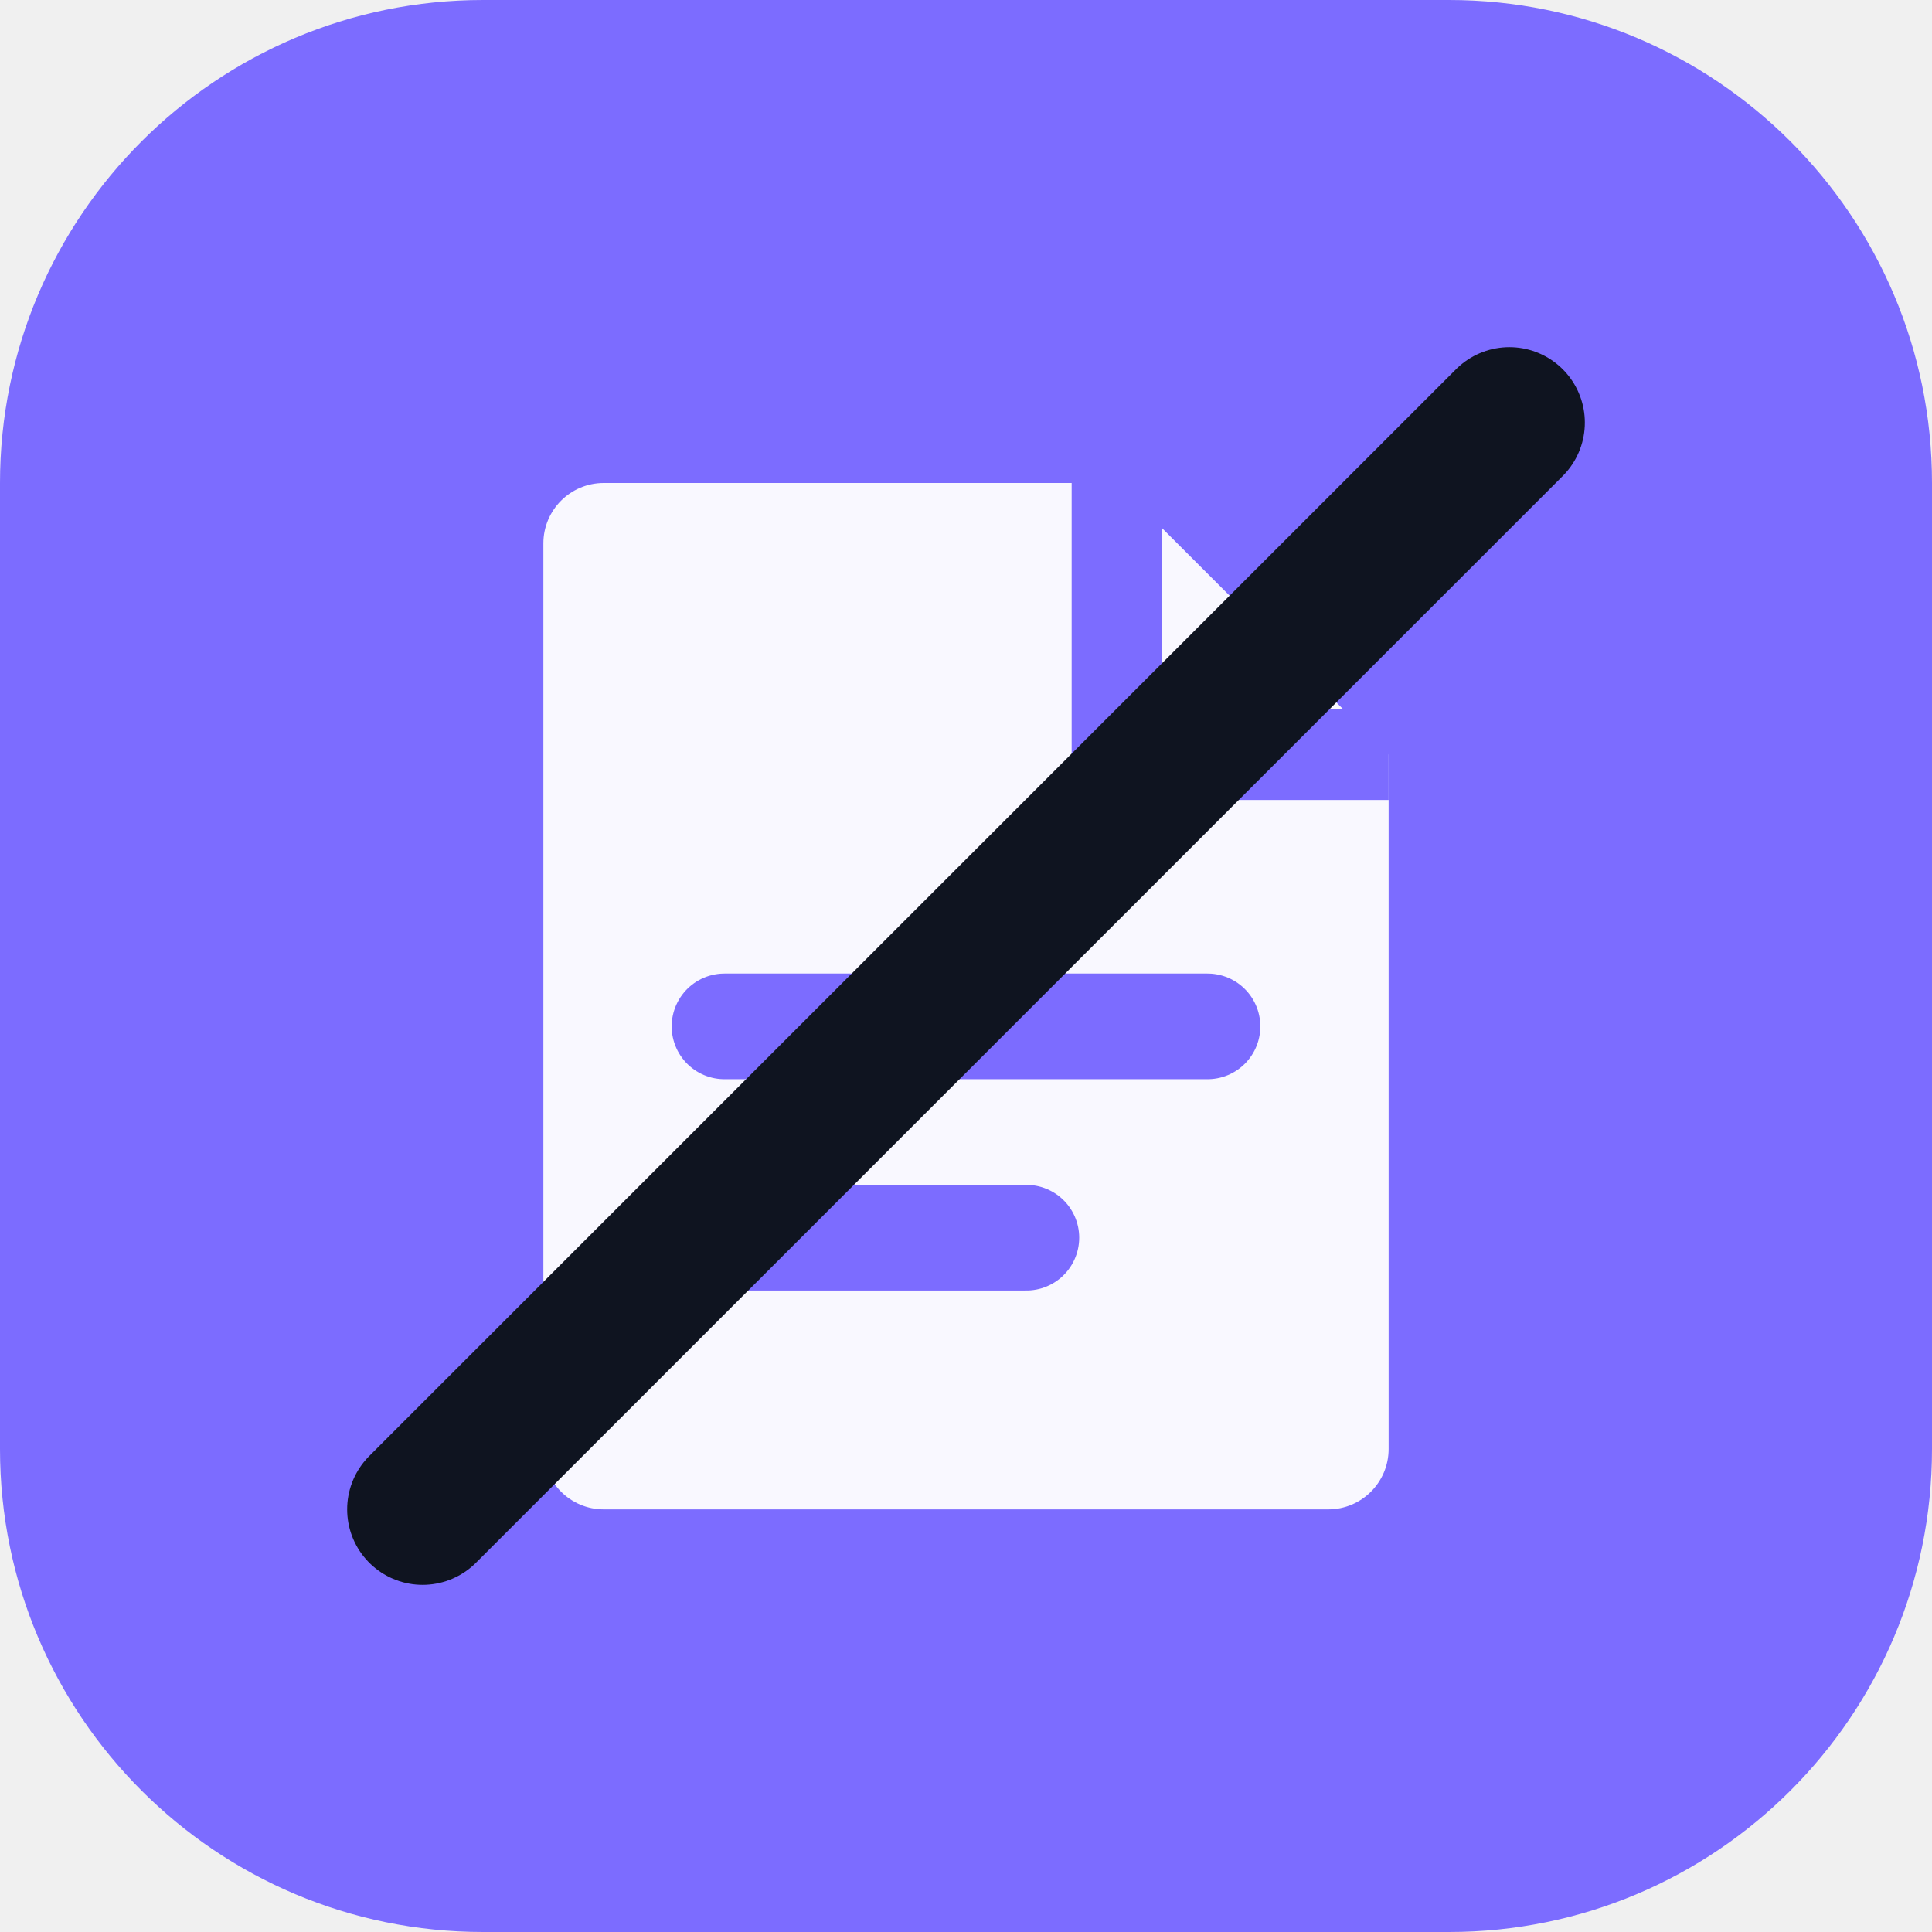
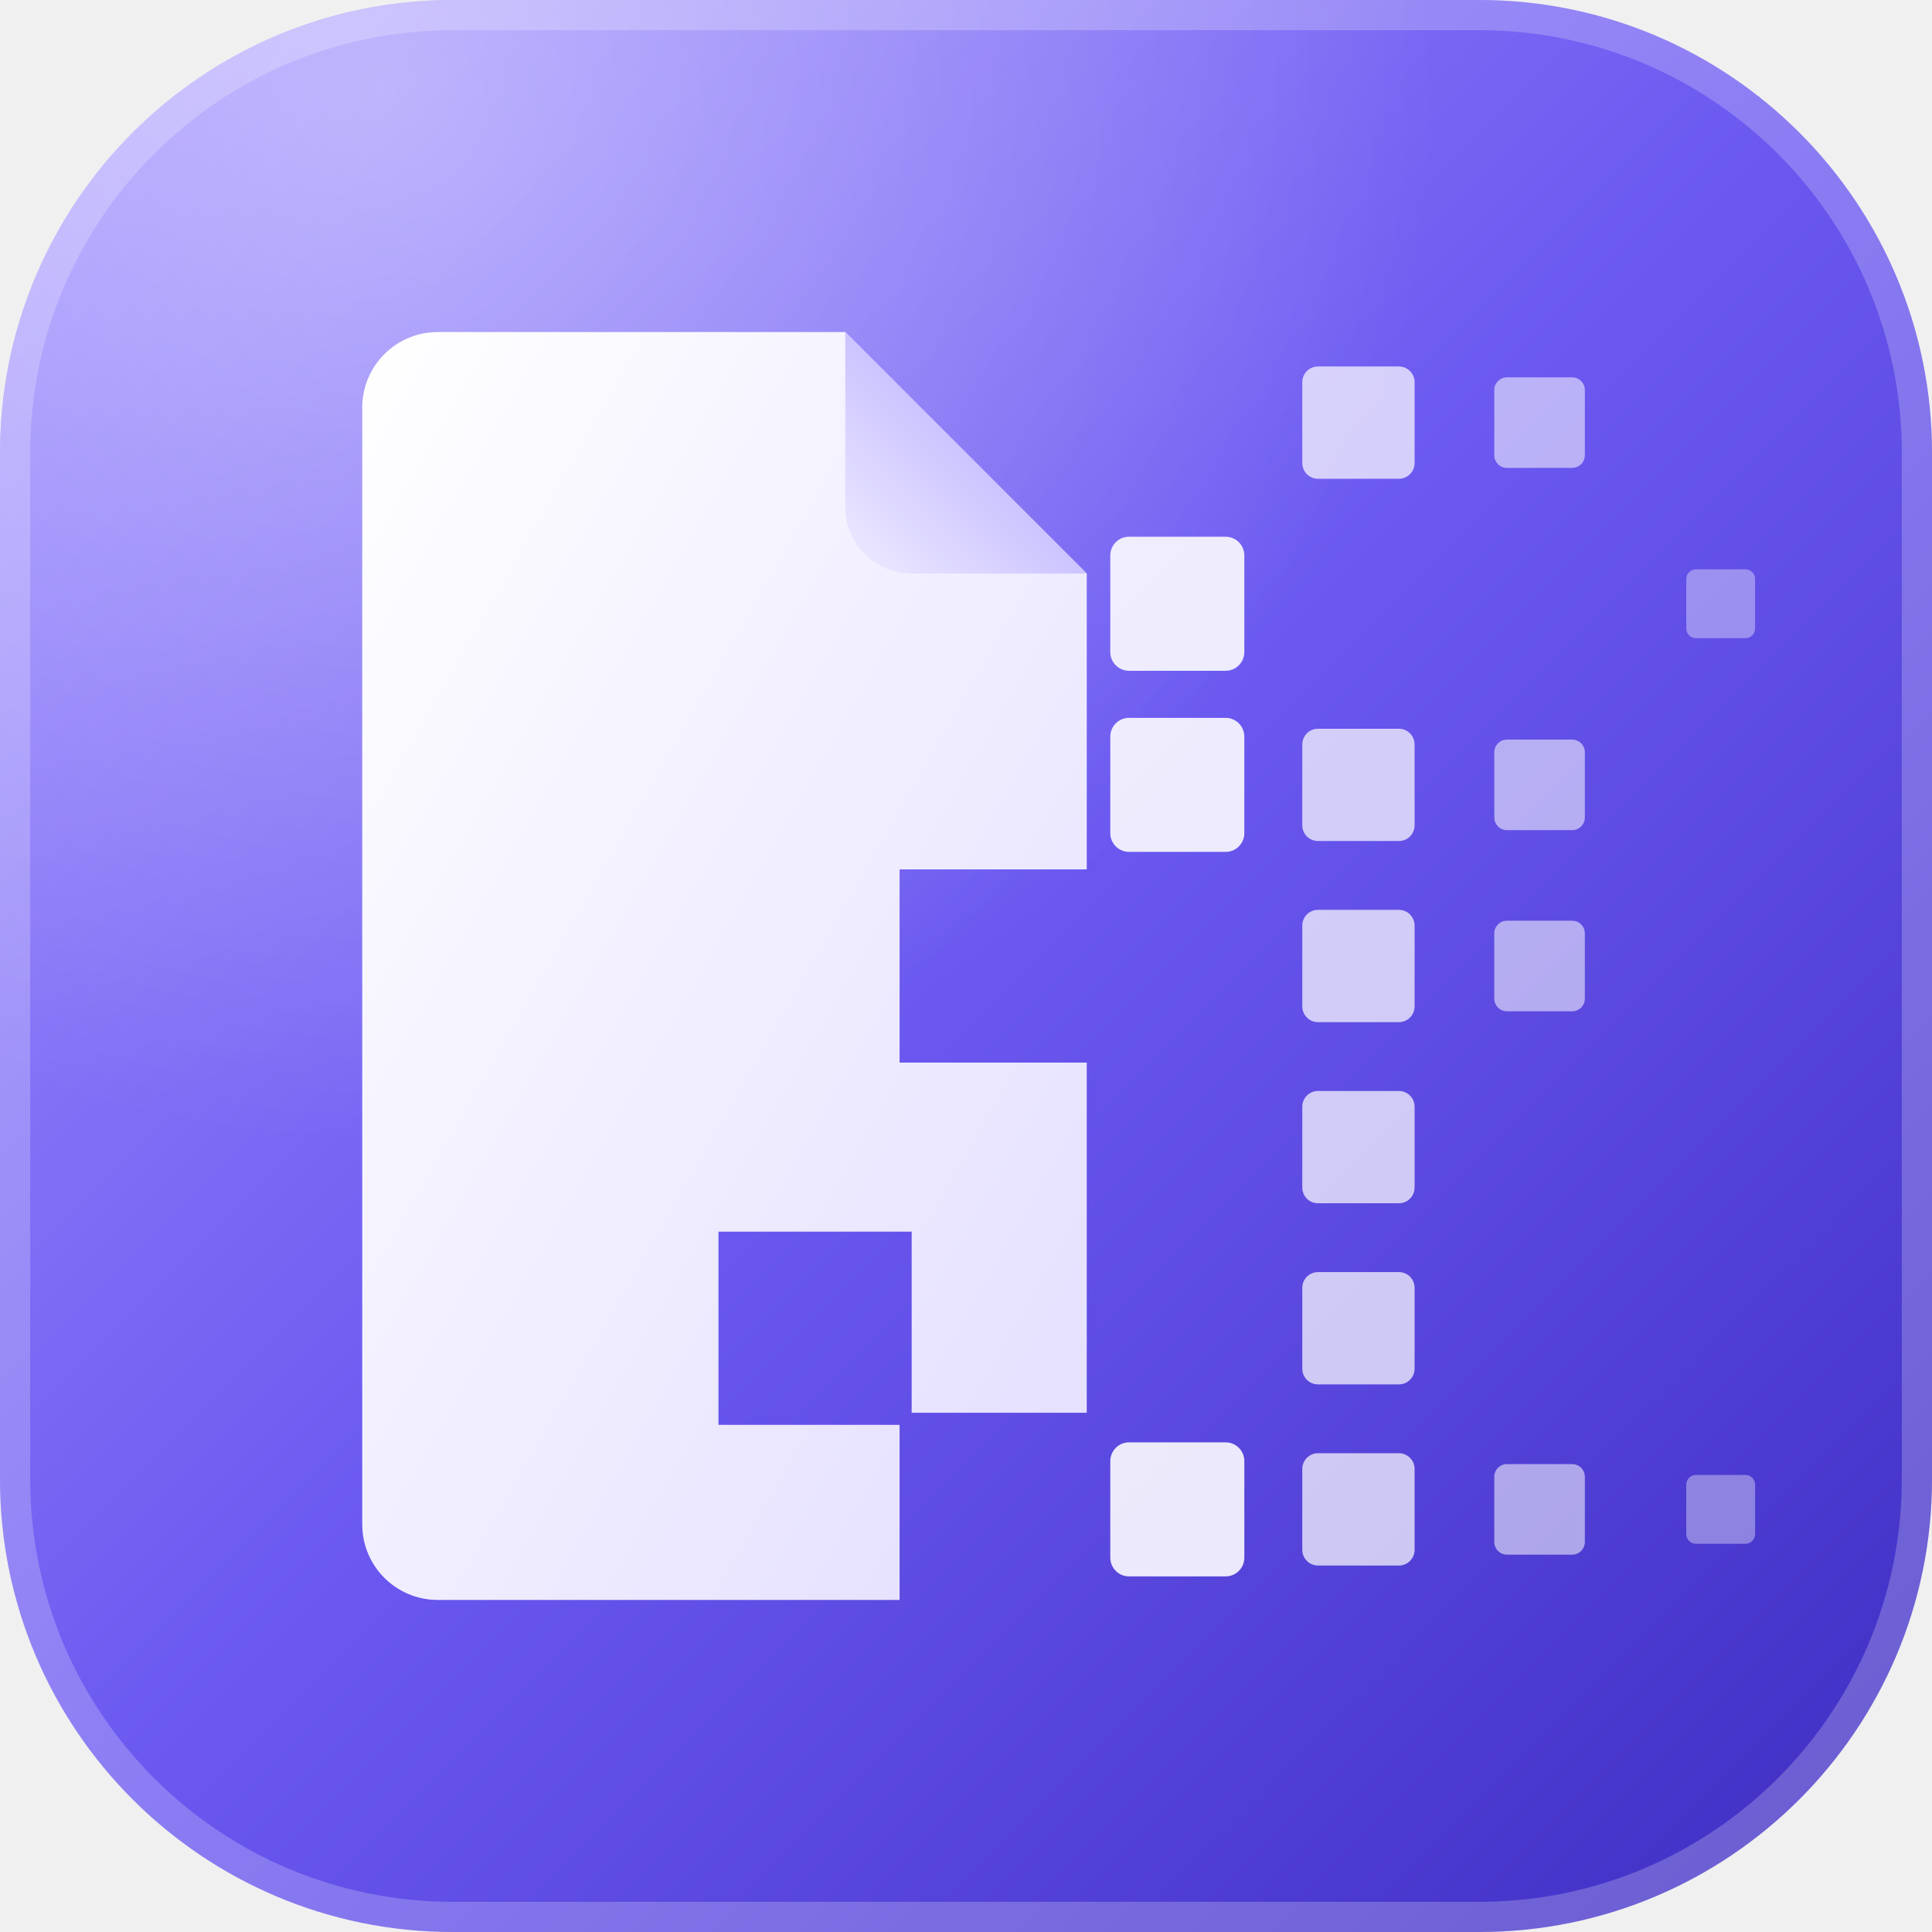
<svg xmlns="http://www.w3.org/2000/svg" viewBox="0 0 64 64">
-   <rect width="64" height="64" rx="16" fill="#7c6cff" />
-   <path d="M20 16h17l9 9v23a2 2 0 0 1-2 2H20a2 2 0 0 1-2-2V18a2 2 0 0 1 2-2z" fill="#fff" opacity=".95" />
-   <path d="M37 16v9h9" fill="none" stroke="#7c6cff" stroke-width="3" />
-   <path d="M24 34h16M24 41h10" stroke="#7c6cff" stroke-width="3.5" stroke-linecap="round" />
-   <path d="M14 50 50 14" stroke="#0f1420" stroke-width="5" stroke-linecap="round" />
+   <defs>
+     <linearGradient id="t" x1="0" y1="0" x2="1" y2="1">
+       <stop offset="0" stop-color="#a596ff" />
+       <stop offset=".5" stop-color="#6a58f0" />
+       <stop offset="1" stop-color="#3d2cc0" />
+     </linearGradient>
+     <radialGradient id="h" cx=".2" cy=".05" r=".9">
+       <stop offset="0" stop-color="#fff" stop-opacity=".38" />
+       <stop offset=".6" stop-color="#fff" stop-opacity="0" />
+     </radialGradient>
+     <linearGradient id="s" x1="0" y1="0" x2="1" y2="1">
+       <stop offset="0" stop-color="#fff" />
+       <stop offset="1" stop-color="#e3deff" />
+     </linearGradient>
+     <linearGradient id="f" x1="0" y1="1" x2="1" y2="0">
+       <stop offset="0" stop-color="#efecff" />
+       <stop offset="1" stop-color="#a99cff" />
+     </linearGradient>
+     <filter id="d" x="-30%" y="-30%" width="160%" height="170%">
+       <feDropShadow dx="0" dy="1.6" stdDeviation="1.8" flood-color="#150c5c" flood-opacity=".38" />
+     </filter>
+   </defs>
+   <rect width="64" height="64" rx="15" fill="url(#t)" />
+   <rect width="64" height="64" rx="15" fill="url(#h)" />
+   <rect x=".5" y=".5" width="63" height="63" rx="14.5" fill="none" stroke="#fff" stroke-opacity=".22" />
+   <mask id="m">
+     <rect width="64" height="64" fill="#fff" />
+     <path d="M23.8 40.8h6.4v6.4h-6.4zM29.8 28.8h6.4v6.4h-6.4zM29.8 46.8h6.4v6.4h-6.4z" fill="#000" />
+   </mask>
+   <g>
+     <g mask="url(#m)">
+       <path d="M14.5 11H28L36 19V53H14.5a2.5 2.5 0 0 1-2.5-2.5V13.5a2.5 2.5 0 0 1 2.5-2.5z" fill="url(#s)" />
+       <path d="M28 11v5.8a2.2 2.2 0 0 0 2.2 2.2H36z" fill="url(#f)" />
+     </g>
+   </g>
+   <rect x="36.78" y="17.78" width="4.44" height="4.44" rx="0.62" fill="#fff" opacity="0.88" />
+   <rect x="36.78" y="23.78" width="4.44" height="4.44" rx="0.62" fill="#fff" opacity="0.88" />
+   <rect x="36.78" y="47.78" width="4.44" height="4.44" rx="0.62" fill="#fff" opacity="0.88" />
+   <rect x="43.14" y="12.14" width="3.72" height="3.72" rx="0.52" fill="#fff" opacity="0.71" />
+   <rect x="43.14" y="24.14" width="3.72" height="3.72" rx="0.52" fill="#fff" opacity="0.71" />
+   <rect x="43.14" y="30.14" width="3.72" height="3.72" rx="0.52" fill="#fff" opacity="0.71" />
+   <rect x="43.14" y="36.14" width="3.72" height="3.72" rx="0.52" fill="#fff" opacity="0.71" />
+   <rect x="43.14" y="42.14" width="3.72" height="3.72" rx="0.52" fill="#fff" opacity="0.71" />
+   <rect x="43.14" y="48.14" width="3.72" height="3.72" rx="0.52" fill="#fff" opacity="0.71" />
+   <rect x="49.5" y="12.5" width="3" height="3" rx="0.42" fill="#fff" opacity="0.54" />
+   <rect x="49.5" y="24.5" width="3" height="3" rx="0.42" fill="#fff" opacity="0.54" />
+   <rect x="49.5" y="30.5" width="3" height="3" rx="0.42" fill="#fff" opacity="0.54" />
+   <rect x="49.5" y="48.5" width="3" height="3" rx="0.42" fill="#fff" opacity="0.54" />
+   <rect x="55.86" y="18.86" width="2.28" height="2.28" rx="0.32" fill="#fff" opacity="0.37" />
+   <rect x="55.86" y="48.86" width="2.28" height="2.28" rx="0.32" fill="#fff" opacity="0.37" />
</svg>
